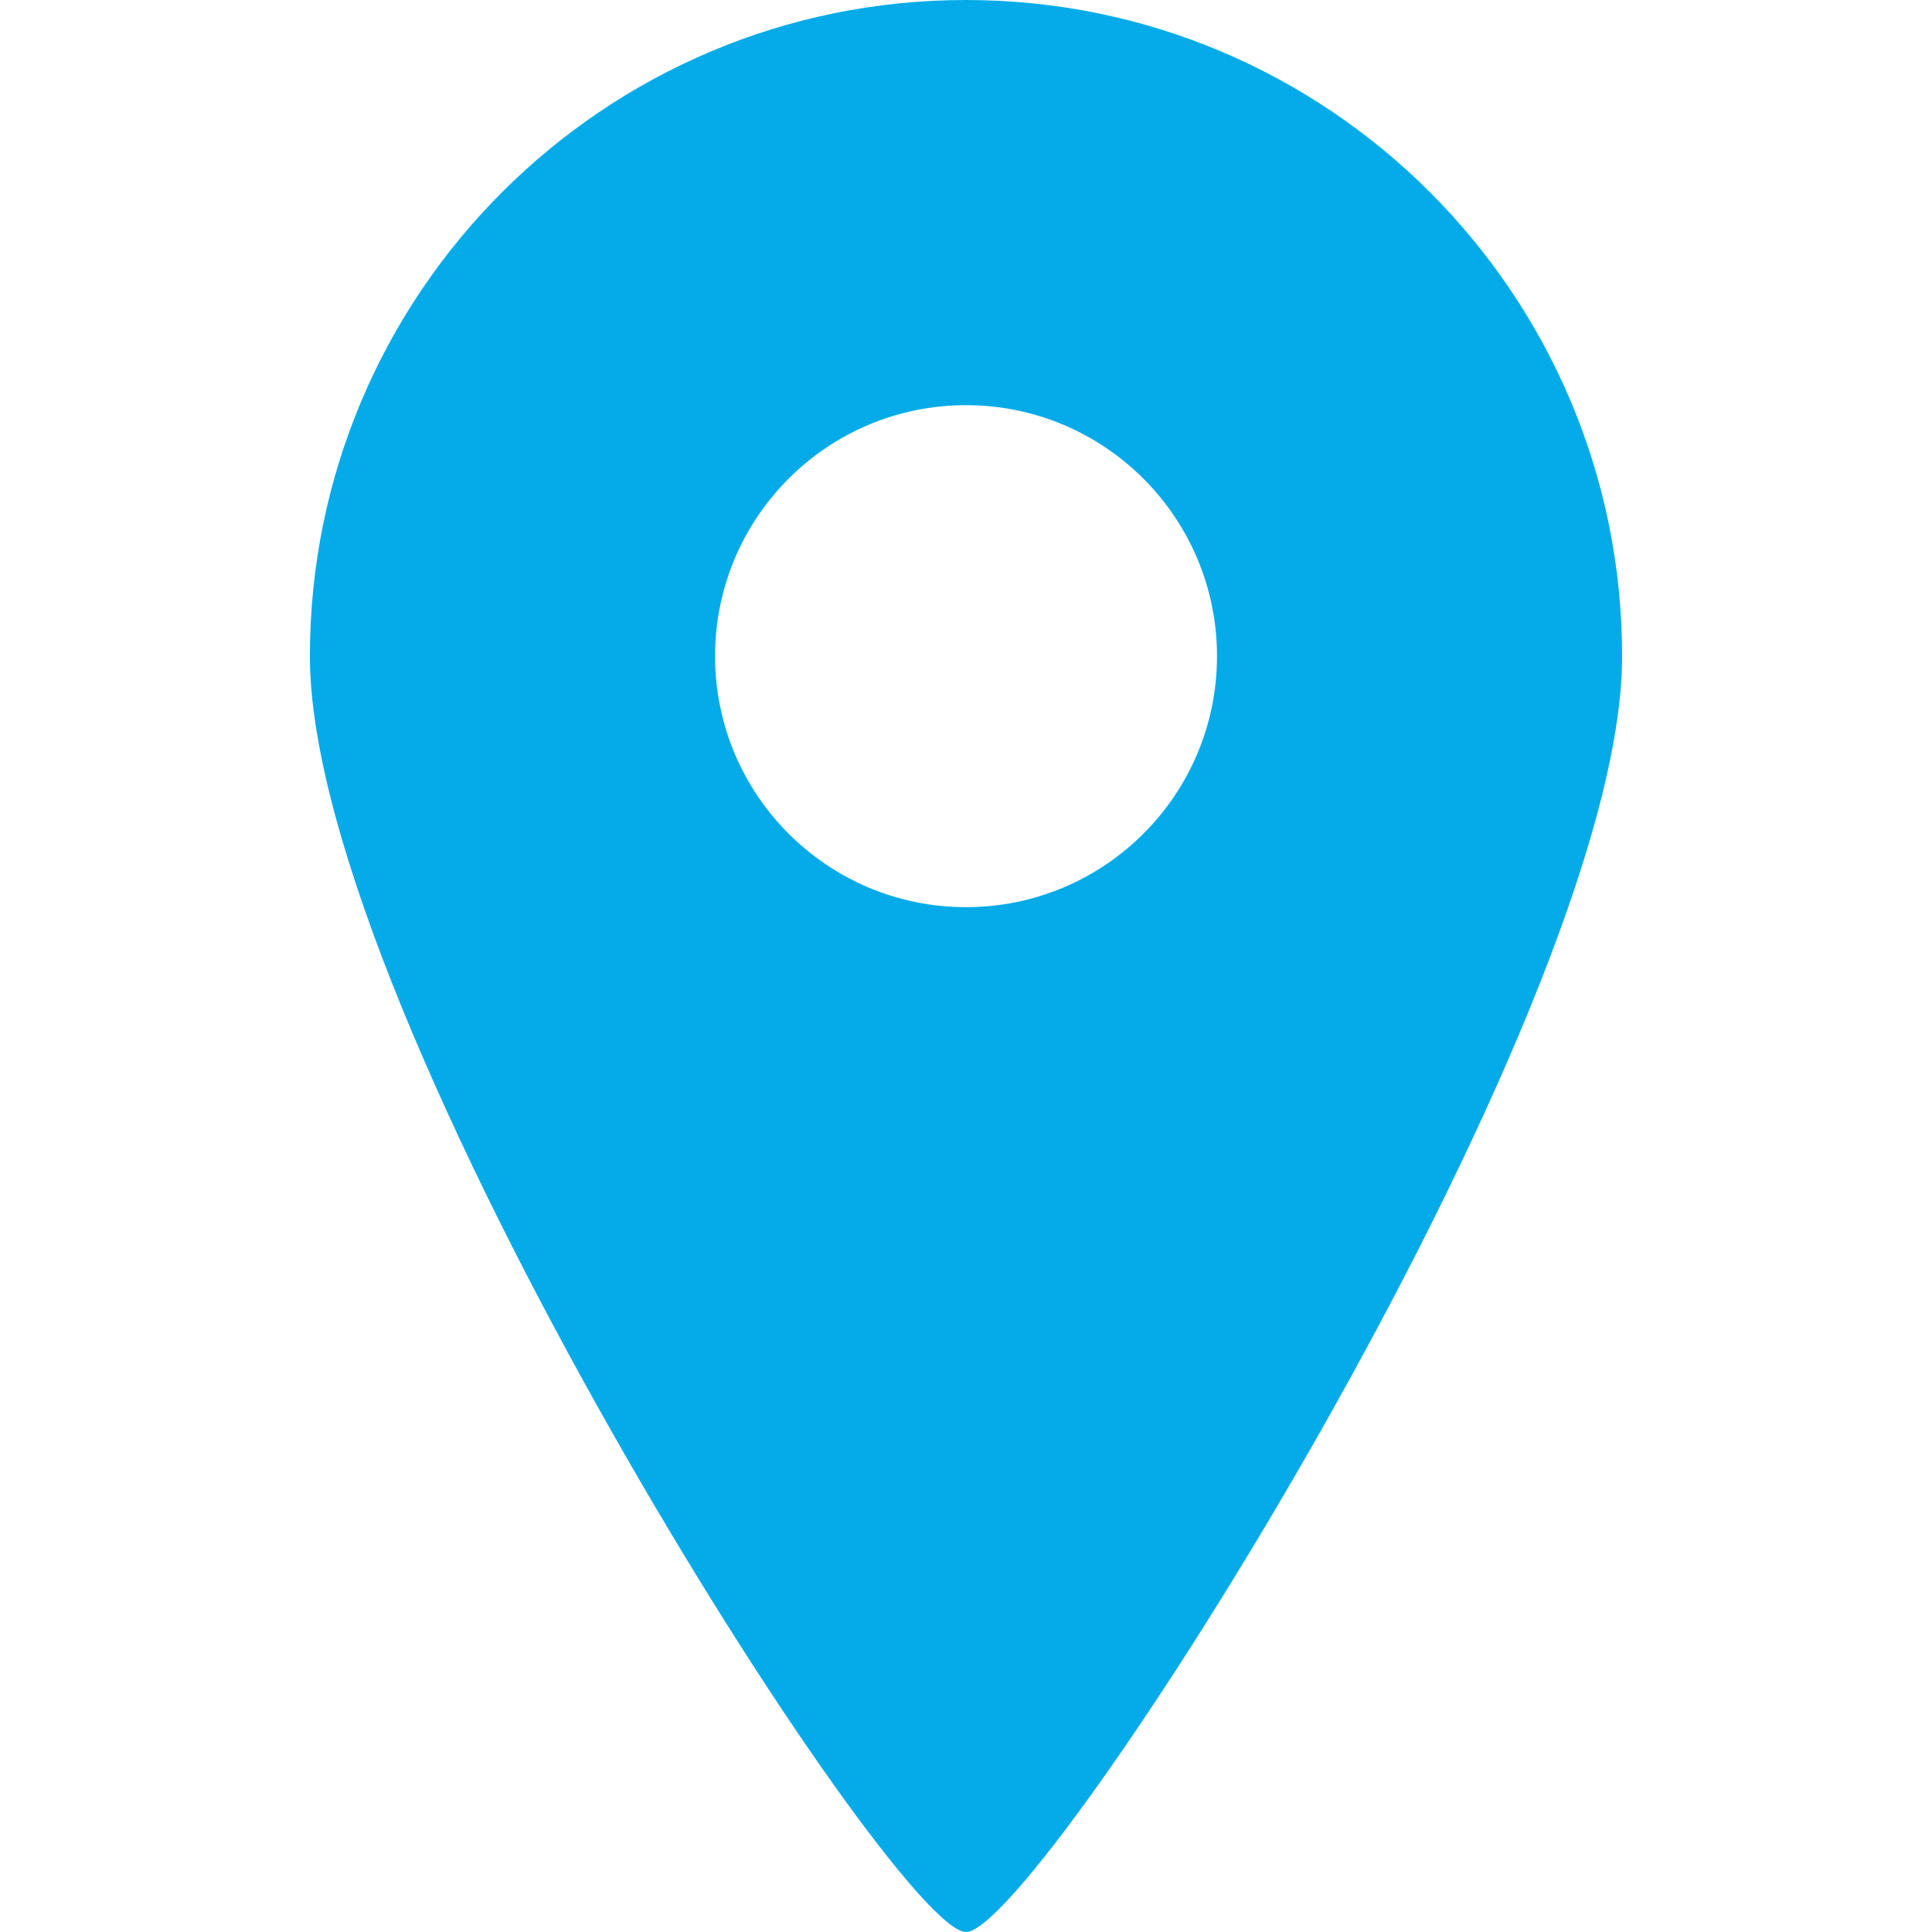
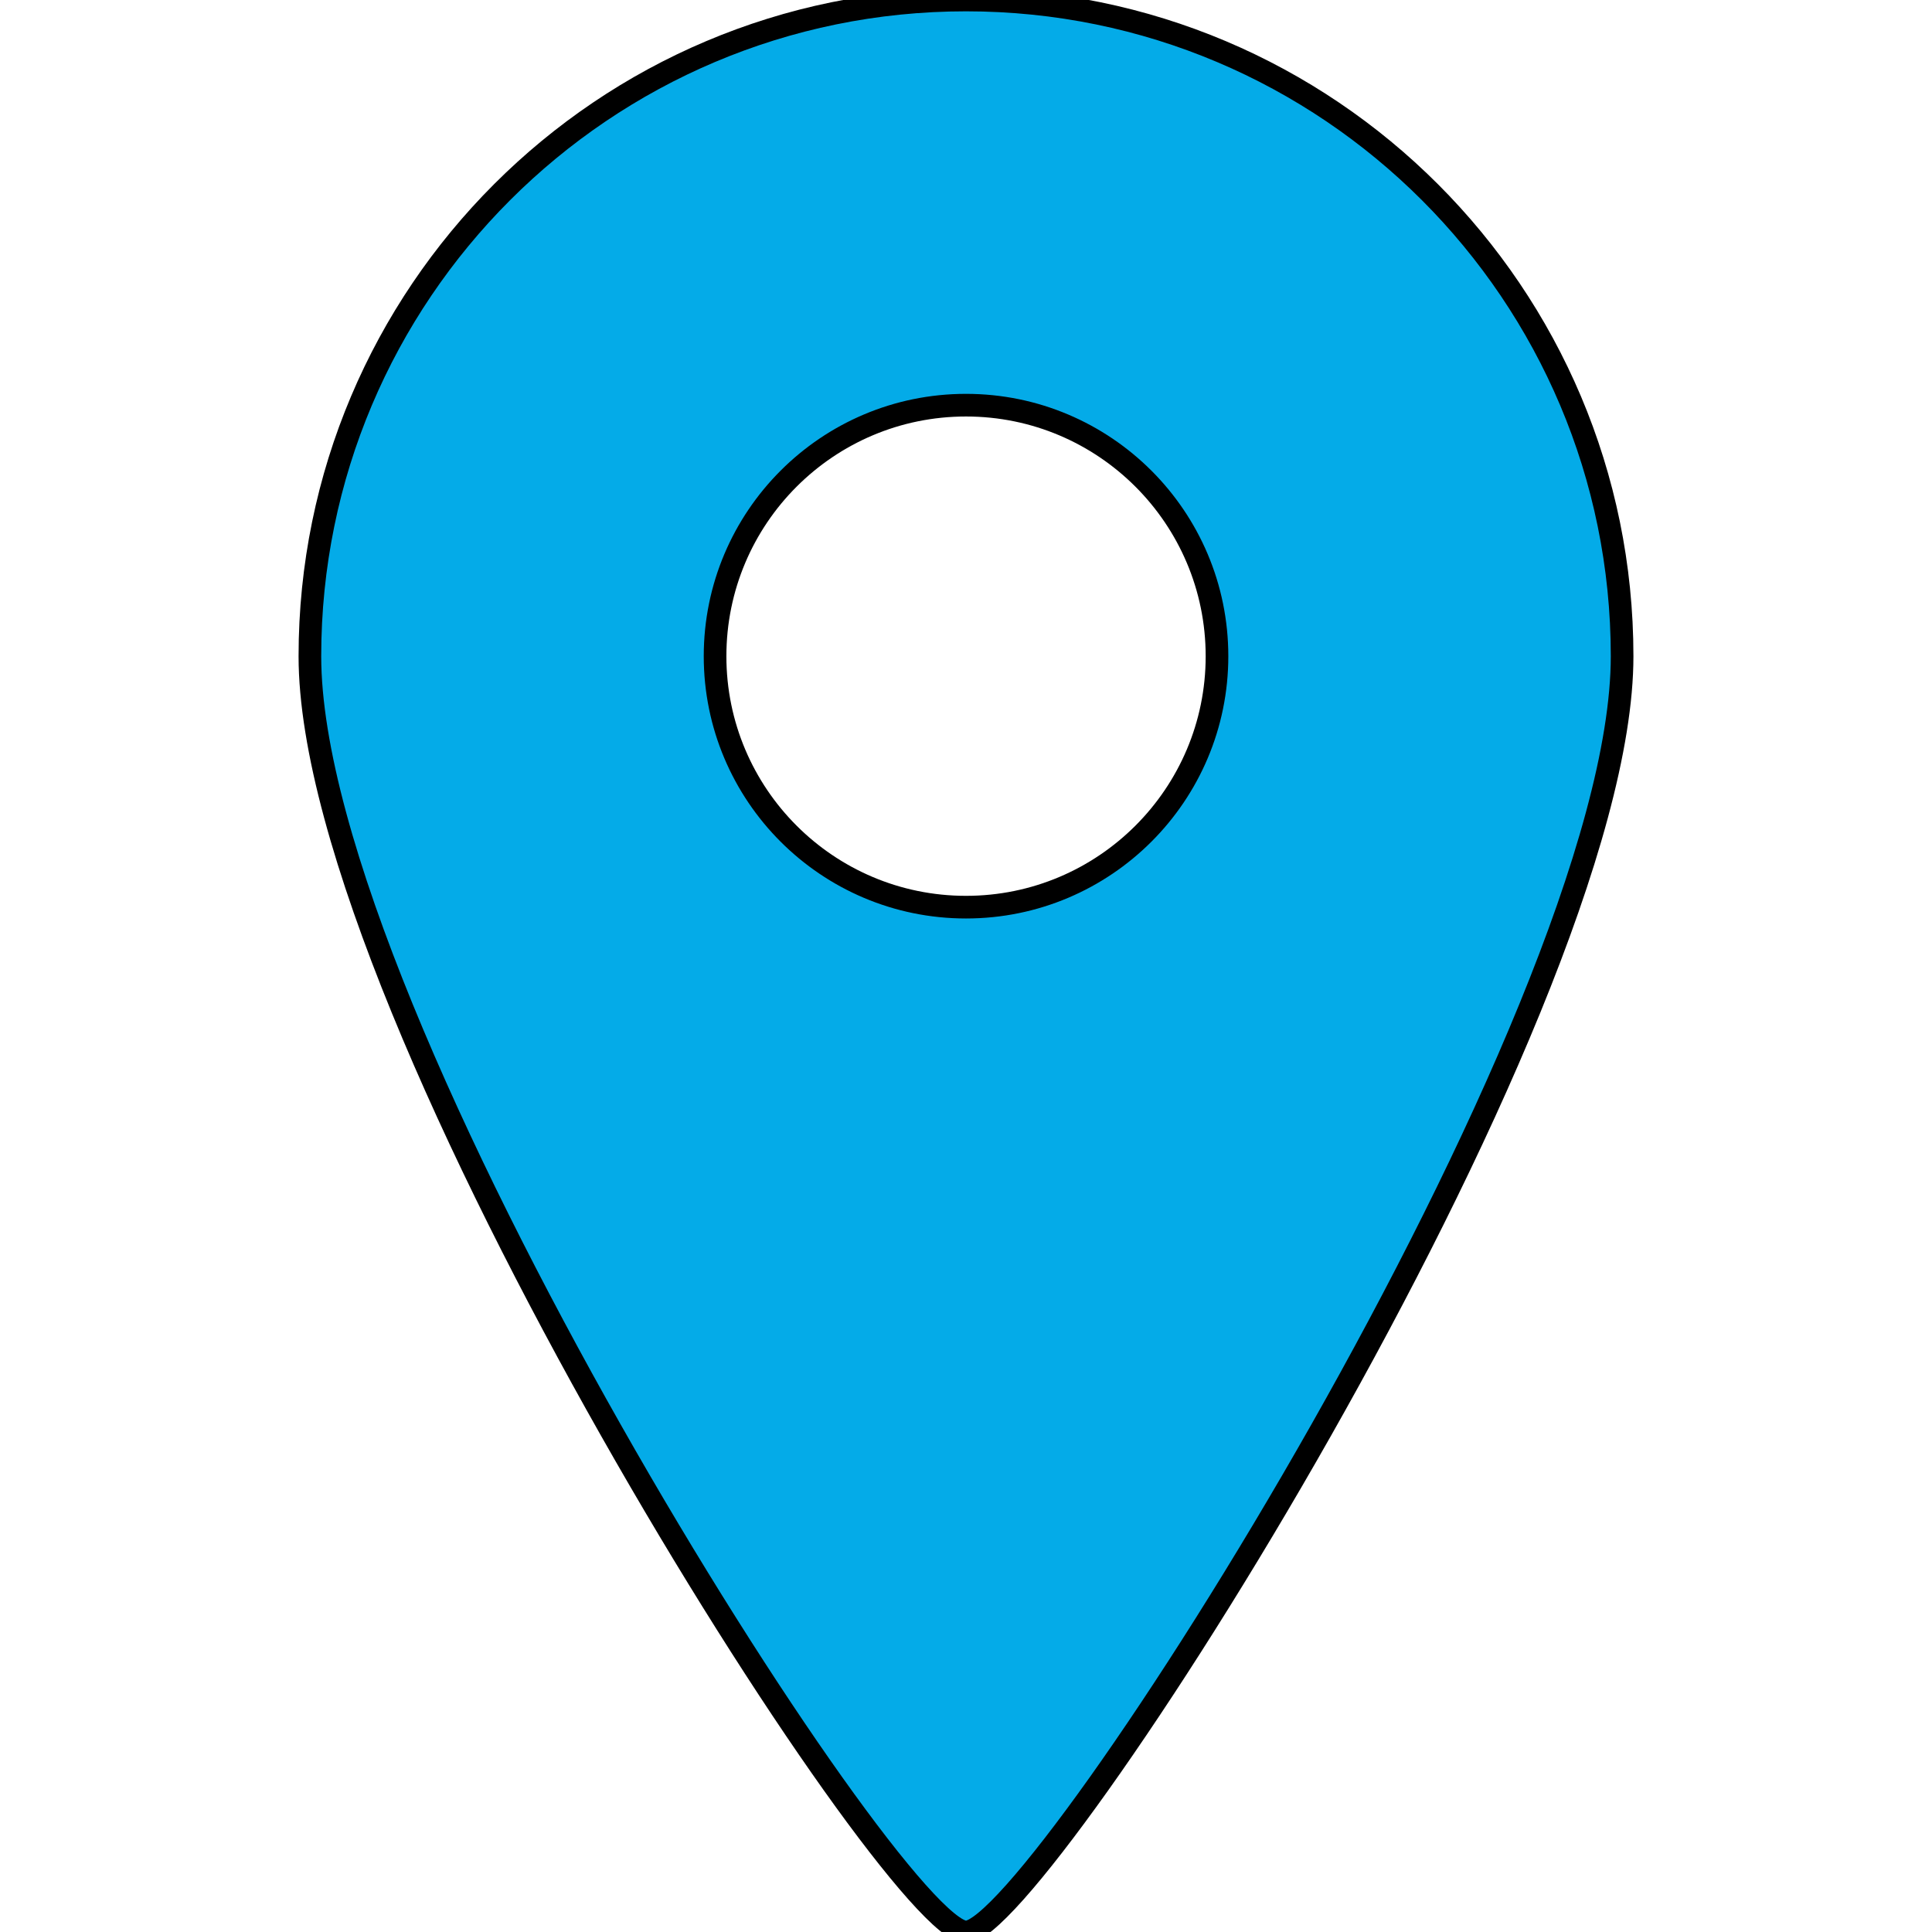
<svg xmlns="http://www.w3.org/2000/svg" version="1.1" id="_x32_" width="800px" height="800px" viewBox="0 0 512 512" xml:space="preserve">
  <style type="text/css">

- 	.st0{fill:#04abe8;}
+ 	.st0{fill:#04abe8; stroke: black; stroke-width: 6;}

</style>
  <g>
    <path class="st0" d="M256,0C159.969,0,82.125,77.859,82.125,173.906C82.125,269.938,236.797,512,256,512   c19.219,0,173.875-242.063,173.875-338.094C429.875,77.859,352.031,0,256,0z M256,240.406c-36.719,0-66.5-29.781-66.5-66.5   c0-36.75,29.781-66.531,66.5-66.531s66.516,29.781,66.516,66.531C322.516,210.625,292.719,240.406,256,240.406z" />
  </g>
</svg>
